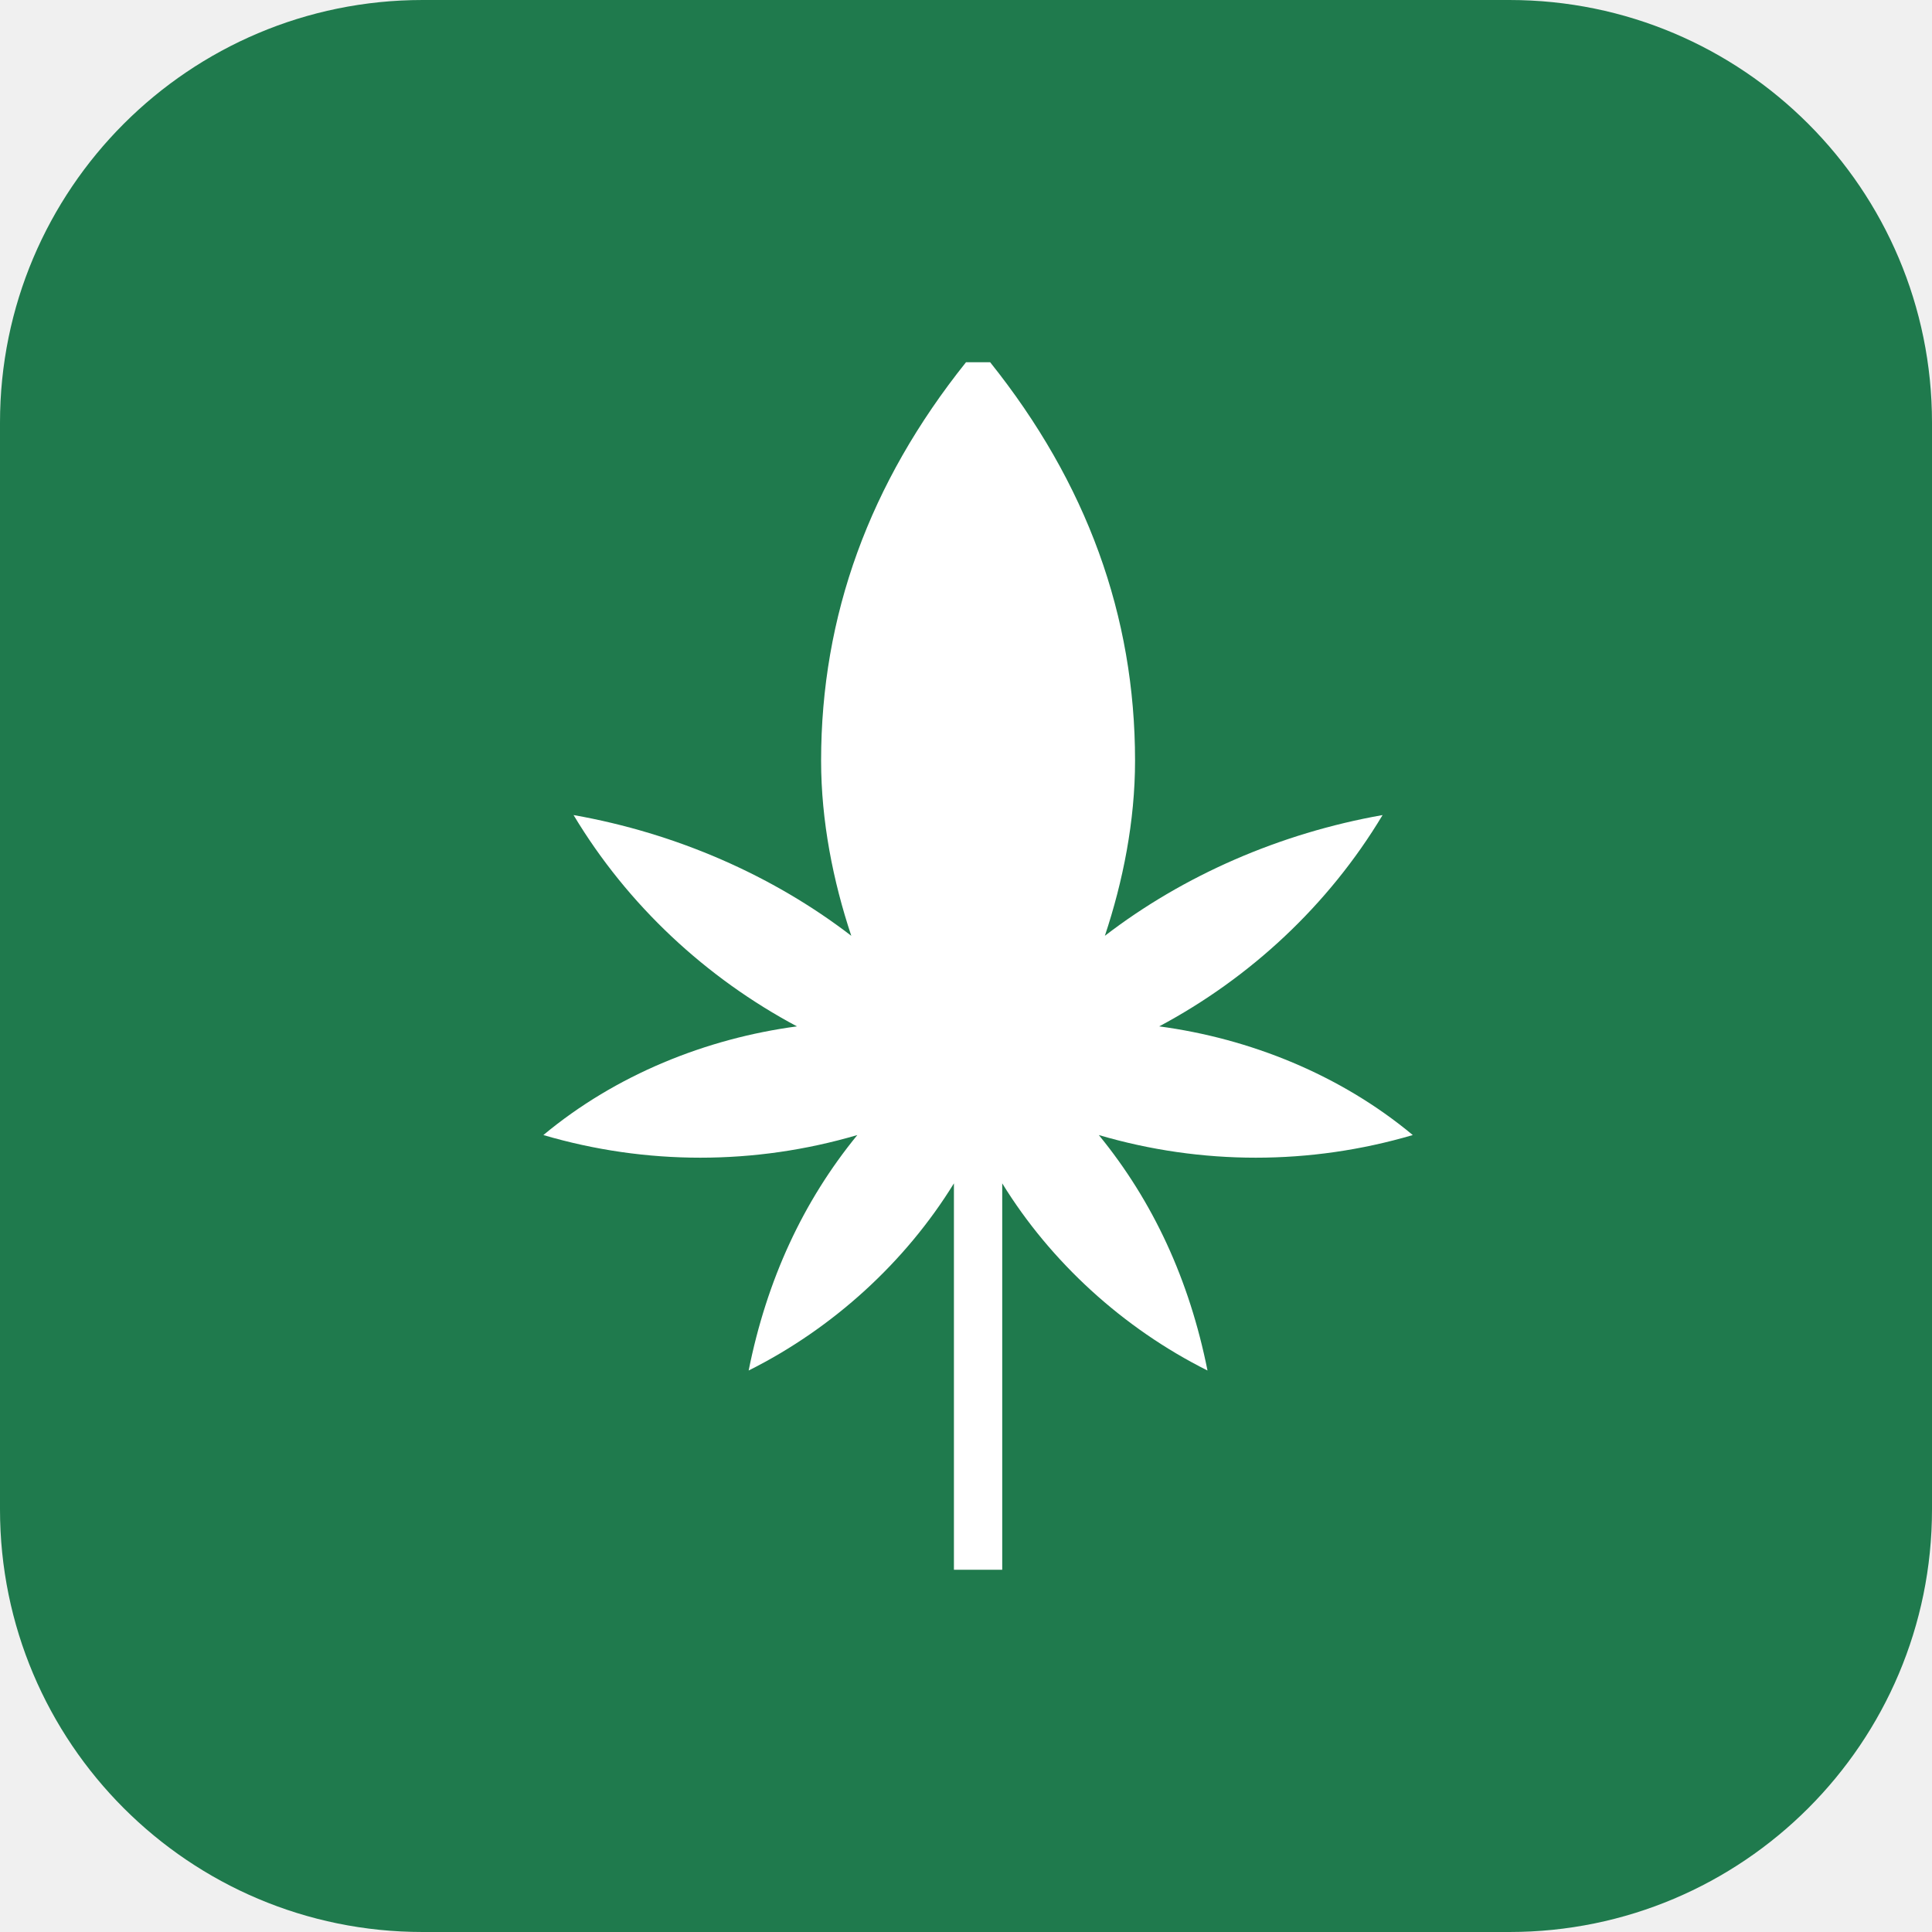
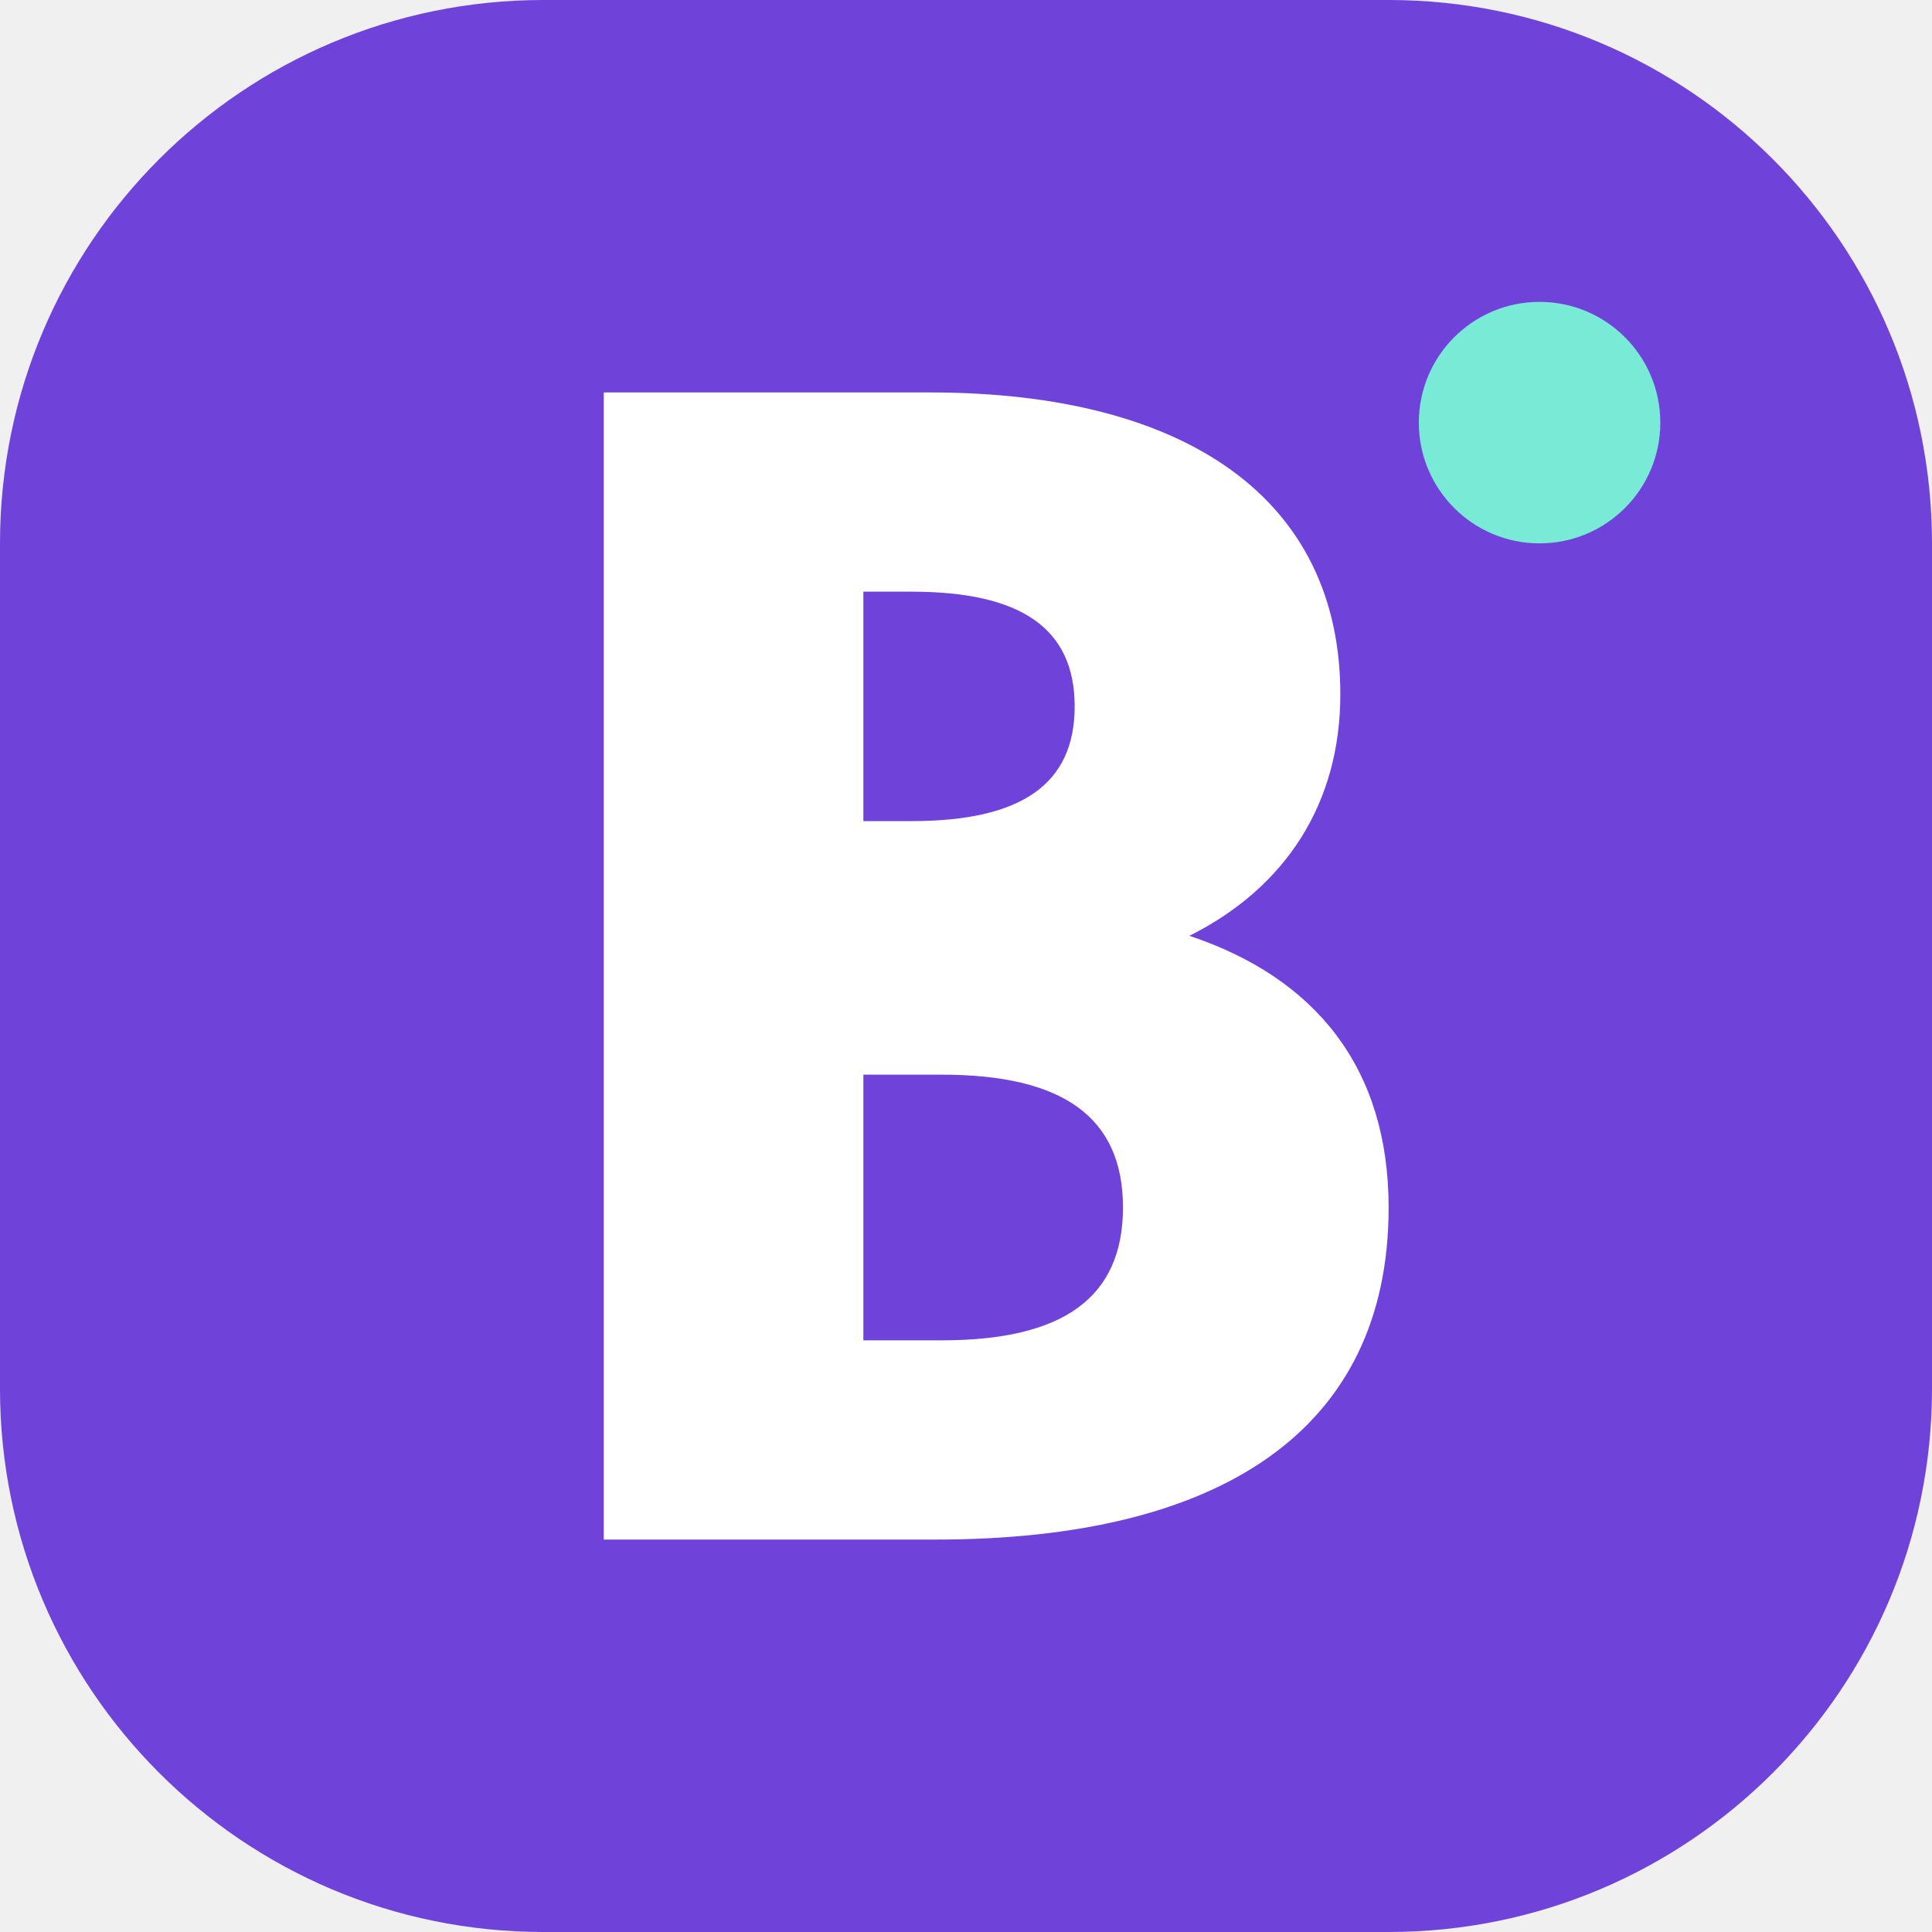
- <svg xmlns="http://www.w3.org/2000/svg" viewBox="0 0 32 32" width="32" height="32" role="img" aria-label="Bak'd On The Bay">
-   <rect width="32" height="32" rx="7" fill="#1f7a4d" />
-   <path d="M16 6c-1.6 2-2.4 4.2-2.4 6.6 0 1 .2 2 .5 2.9-1.3-1-2.9-1.7-4.6-2 .9 1.5 2.2 2.7 3.7 3.5-1.5.2-3 .8-4.2 1.8 1.7.5 3.5.5 5.2 0-.9 1.1-1.5 2.4-1.8 3.9 1.4-.7 2.6-1.8 3.4-3.1v6.4h.8v-6.4c.8 1.3 2 2.4 3.4 3.1-.3-1.5-.9-2.8-1.8-3.9 1.7.5 3.5.5 5.2 0-1.2-1-2.7-1.6-4.2-1.8 1.5-.8 2.8-2 3.7-3.5-1.7.3-3.3 1-4.6 2 .3-.9.5-1.9.5-2.9 0-2.4-.8-4.6-2.4-6.6z" fill="#ffffff" />
+ <svg xmlns="http://www.w3.org/2000/svg" viewBox="0 0 32 32" width="32" height="32" role="img" aria-label="Beslyfe">
+   <rect width="32" height="32" rx="9" fill="#6f42da" />
+   <path d="M10 6.5h5.4c4.3 0 6.8 1.8 6.8 5 0 1.8-.9 3.2-2.5 4 2.1.7 3.3 2.2 3.3 4.5 0 3.7-2.8 5.5-7.5 5.5H10v-19zm5.1 7.1c1.8 0 2.7-.6 2.7-1.9s-.9-1.9-2.7-1.9h-.8v3.8h.8zm.5 8.6c2 0 3-.7 3-2.2s-1-2.2-3-2.2h-1.3v4.4h1.3z" fill="#fff" />
+   <circle cx="25.5" cy="7" r="2" fill="#79ead5" />
</svg>
